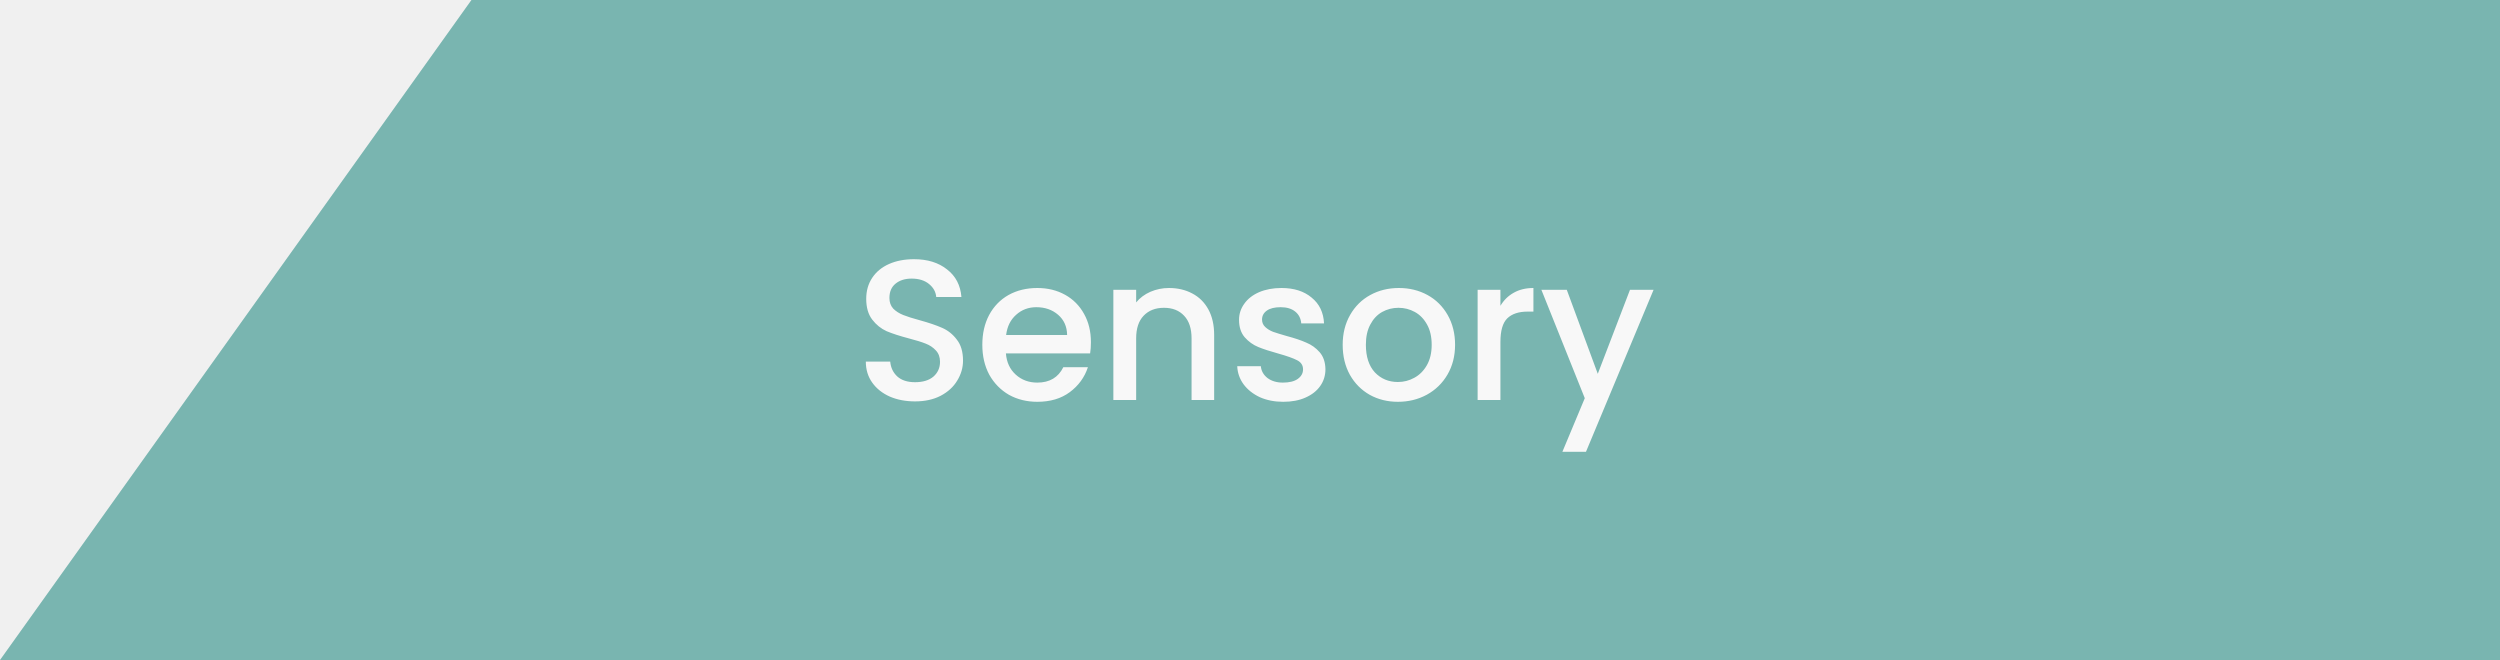
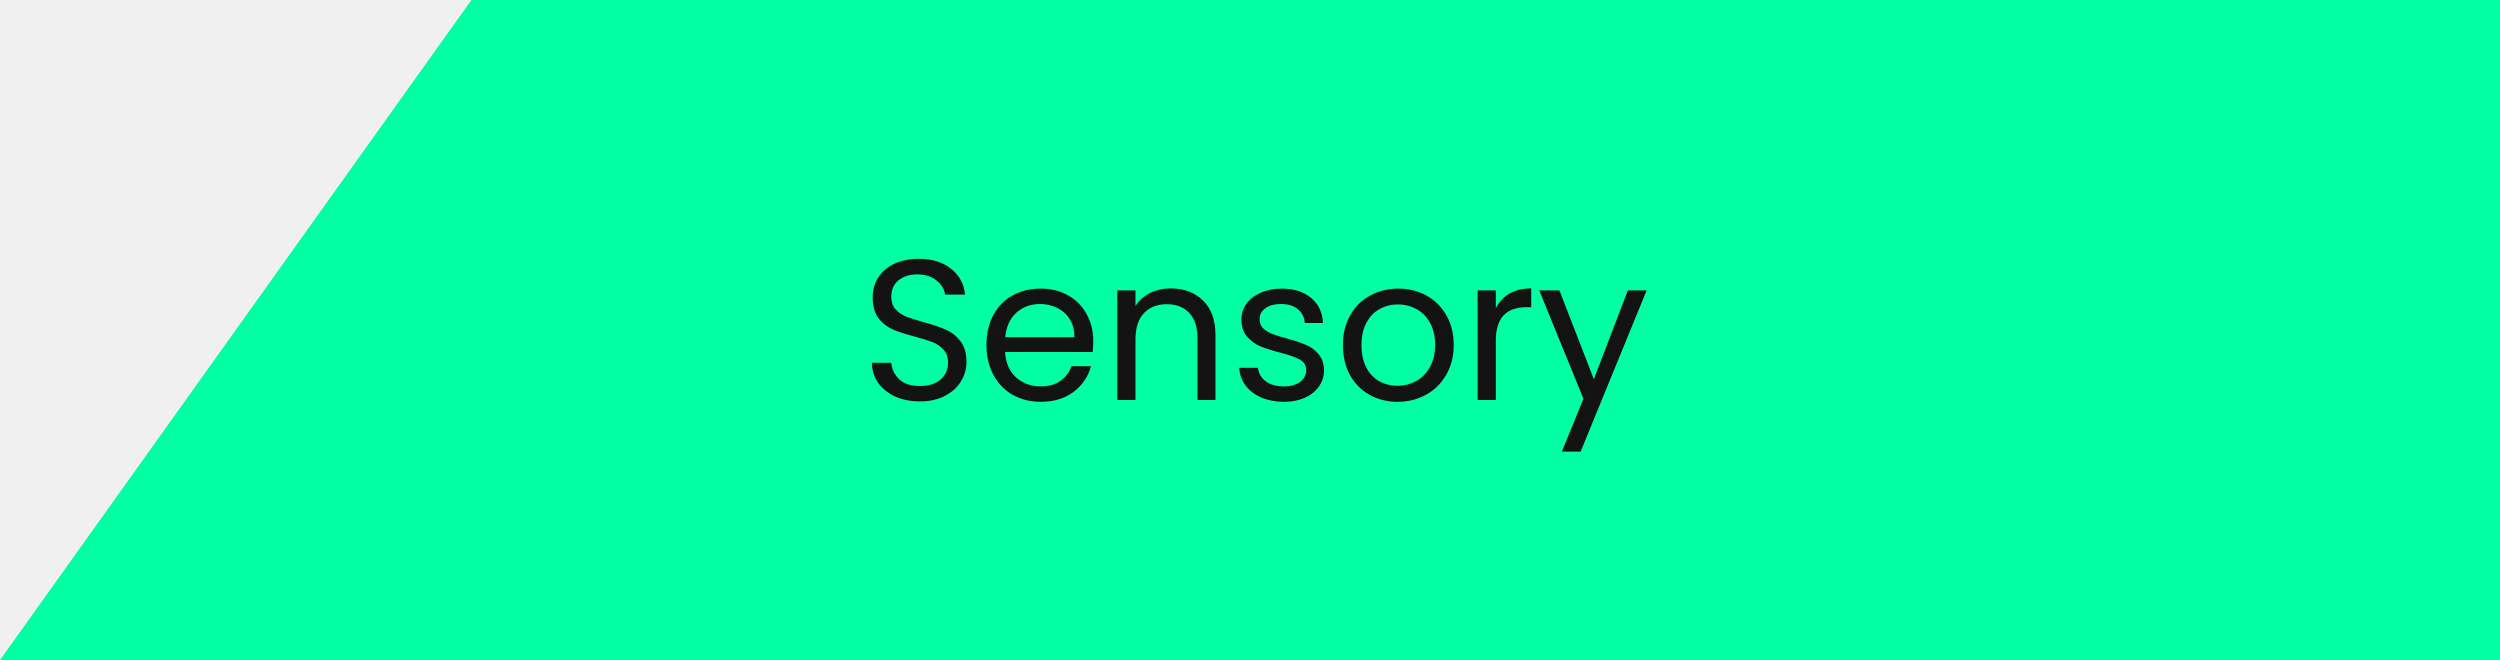
<svg xmlns="http://www.w3.org/2000/svg" width="250" height="66" viewBox="0 0 250 66" fill="none">
-   <g opacity="0.5">
-     <path d="M173 0H47.143L0 66H250V0H173Z" fill="#01796F" />
-     <path d="M91.502 40.14C90.569 40.14 89.728 39.98 88.982 39.66C88.235 39.327 87.648 38.86 87.222 38.26C86.795 37.66 86.582 36.96 86.582 36.16H89.022C89.075 36.76 89.308 37.253 89.722 37.64C90.148 38.027 90.742 38.22 91.502 38.22C92.288 38.22 92.902 38.033 93.342 37.66C93.782 37.273 94.002 36.78 94.002 36.18C94.002 35.713 93.862 35.333 93.582 35.04C93.315 34.747 92.975 34.52 92.562 34.36C92.162 34.2 91.602 34.027 90.882 33.84C89.975 33.6 89.235 33.36 88.662 33.12C88.102 32.867 87.622 32.48 87.222 31.96C86.822 31.44 86.622 30.747 86.622 29.88C86.622 29.08 86.822 28.38 87.222 27.78C87.622 27.18 88.182 26.72 88.902 26.4C89.622 26.08 90.455 25.92 91.402 25.92C92.749 25.92 93.849 26.26 94.702 26.94C95.569 27.607 96.049 28.527 96.142 29.7H93.622C93.582 29.193 93.342 28.76 92.902 28.4C92.462 28.04 91.882 27.86 91.162 27.86C90.508 27.86 89.975 28.027 89.562 28.36C89.148 28.693 88.942 29.173 88.942 29.8C88.942 30.227 89.069 30.58 89.322 30.86C89.588 31.127 89.922 31.34 90.322 31.5C90.722 31.66 91.269 31.833 91.962 32.02C92.882 32.273 93.629 32.527 94.202 32.78C94.788 33.033 95.282 33.427 95.682 33.96C96.095 34.48 96.302 35.18 96.302 36.06C96.302 36.767 96.109 37.433 95.722 38.06C95.349 38.687 94.795 39.193 94.062 39.58C93.342 39.953 92.489 40.14 91.502 40.14ZM109.092 34.22C109.092 34.633 109.066 35.007 109.012 35.34H100.592C100.659 36.22 100.986 36.927 101.572 37.46C102.159 37.993 102.879 38.26 103.732 38.26C104.959 38.26 105.826 37.747 106.332 36.72H108.792C108.459 37.733 107.852 38.567 106.972 39.22C106.106 39.86 105.026 40.18 103.732 40.18C102.679 40.18 101.732 39.947 100.892 39.48C100.066 39 99.412 38.333 98.932 37.48C98.466 36.613 98.232 35.613 98.232 34.48C98.232 33.347 98.459 32.353 98.912 31.5C99.379 30.633 100.026 29.967 100.852 29.5C101.692 29.033 102.652 28.8 103.732 28.8C104.772 28.8 105.699 29.027 106.512 29.48C107.326 29.933 107.959 30.573 108.412 31.4C108.866 32.213 109.092 33.153 109.092 34.22ZM106.712 33.5C106.699 32.66 106.399 31.987 105.812 31.48C105.226 30.973 104.499 30.72 103.632 30.72C102.846 30.72 102.172 30.973 101.612 31.48C101.052 31.973 100.719 32.647 100.612 33.5H106.712ZM116.896 28.8C117.763 28.8 118.536 28.98 119.216 29.34C119.909 29.7 120.449 30.233 120.836 30.94C121.223 31.647 121.416 32.5 121.416 33.5V40H119.156V33.84C119.156 32.853 118.909 32.1 118.416 31.58C117.923 31.047 117.249 30.78 116.396 30.78C115.543 30.78 114.863 31.047 114.356 31.58C113.863 32.1 113.616 32.853 113.616 33.84V40H111.336V28.98H113.616V30.24C113.989 29.787 114.463 29.433 115.036 29.18C115.623 28.927 116.243 28.8 116.896 28.8ZM128.324 40.18C127.458 40.18 126.678 40.027 125.984 39.72C125.304 39.4 124.764 38.973 124.364 38.44C123.964 37.893 123.751 37.287 123.724 36.62H126.084C126.124 37.087 126.344 37.48 126.744 37.8C127.158 38.107 127.671 38.26 128.284 38.26C128.924 38.26 129.418 38.14 129.764 37.9C130.124 37.647 130.304 37.327 130.304 36.94C130.304 36.527 130.104 36.22 129.704 36.02C129.318 35.82 128.698 35.6 127.844 35.36C127.018 35.133 126.344 34.913 125.824 34.7C125.304 34.487 124.851 34.16 124.464 33.72C124.091 33.28 123.904 32.7 123.904 31.98C123.904 31.393 124.078 30.86 124.424 30.38C124.771 29.887 125.264 29.5 125.904 29.22C126.558 28.94 127.304 28.8 128.144 28.8C129.398 28.8 130.404 29.12 131.164 29.76C131.938 30.387 132.351 31.247 132.404 32.34H130.124C130.084 31.847 129.884 31.453 129.524 31.16C129.164 30.867 128.678 30.72 128.064 30.72C127.464 30.72 127.004 30.833 126.684 31.06C126.364 31.287 126.204 31.587 126.204 31.96C126.204 32.253 126.311 32.5 126.524 32.7C126.738 32.9 126.998 33.06 127.304 33.18C127.611 33.287 128.064 33.427 128.664 33.6C129.464 33.813 130.118 34.033 130.624 34.26C131.144 34.473 131.591 34.793 131.964 35.22C132.338 35.647 132.531 36.213 132.544 36.92C132.544 37.547 132.371 38.107 132.024 38.6C131.678 39.093 131.184 39.48 130.544 39.76C129.918 40.04 129.178 40.18 128.324 40.18ZM139.788 40.18C138.748 40.18 137.808 39.947 136.968 39.48C136.128 39 135.468 38.333 134.988 37.48C134.508 36.613 134.268 35.613 134.268 34.48C134.268 33.36 134.514 32.367 135.008 31.5C135.501 30.633 136.174 29.967 137.028 29.5C137.881 29.033 138.834 28.8 139.888 28.8C140.941 28.8 141.894 29.033 142.748 29.5C143.601 29.967 144.274 30.633 144.768 31.5C145.261 32.367 145.508 33.36 145.508 34.48C145.508 35.6 145.254 36.593 144.748 37.46C144.241 38.327 143.548 39 142.668 39.48C141.801 39.947 140.841 40.18 139.788 40.18ZM139.788 38.2C140.374 38.2 140.921 38.06 141.428 37.78C141.948 37.5 142.368 37.08 142.688 36.52C143.008 35.96 143.168 35.28 143.168 34.48C143.168 33.68 143.014 33.007 142.708 32.46C142.401 31.9 141.994 31.48 141.488 31.2C140.981 30.92 140.434 30.78 139.848 30.78C139.261 30.78 138.714 30.92 138.208 31.2C137.714 31.48 137.321 31.9 137.028 32.46C136.734 33.007 136.588 33.68 136.588 34.48C136.588 35.667 136.888 36.587 137.488 37.24C138.101 37.88 138.868 38.2 139.788 38.2ZM150.042 30.58C150.375 30.02 150.815 29.587 151.362 29.28C151.922 28.96 152.582 28.8 153.342 28.8V31.16H152.762C151.868 31.16 151.188 31.387 150.722 31.84C150.268 32.293 150.042 33.08 150.042 34.2V40H147.762V28.98H150.042V30.58ZM165.358 28.98L158.598 45.18H156.238L158.478 39.82L154.138 28.98H156.678L159.778 37.38L162.998 28.98H165.358Z" fill="white" />
-   </g>
+   <path d="M173 0H47.143L0 66H250V0H173Z" fill="#02FFA4" />
+   <path d="M92.007 40.14C91.087 40.14 90.26 39.98 89.527 39.66C88.807 39.327 88.24 38.873 87.827 38.3C87.413 37.713 87.2 37.04 87.187 36.28H89.127C89.194 36.933 89.46 37.487 89.927 37.94C90.407 38.38 91.1 38.6 92.007 38.6C92.874 38.6 93.553 38.387 94.047 37.96C94.553 37.52 94.807 36.96 94.807 36.28C94.807 35.747 94.66 35.313 94.367 34.98C94.073 34.647 93.707 34.393 93.267 34.22C92.827 34.047 92.234 33.86 91.487 33.66C90.567 33.42 89.827 33.18 89.267 32.94C88.72 32.7 88.247 32.327 87.847 31.82C87.46 31.3 87.267 30.607 87.267 29.74C87.267 28.98 87.46 28.307 87.847 27.72C88.234 27.133 88.773 26.68 89.467 26.36C90.174 26.04 90.98 25.88 91.887 25.88C93.194 25.88 94.26 26.207 95.087 26.86C95.927 27.513 96.4 28.38 96.507 29.46H94.507C94.44 28.927 94.16 28.46 93.667 28.06C93.174 27.647 92.52 27.44 91.707 27.44C90.947 27.44 90.327 27.64 89.847 28.04C89.367 28.427 89.127 28.973 89.127 29.68C89.127 30.187 89.267 30.6 89.547 30.92C89.84 31.24 90.194 31.487 90.607 31.66C91.034 31.82 91.627 32.007 92.387 32.22C93.307 32.473 94.047 32.727 94.607 32.98C95.167 33.22 95.647 33.6 96.047 34.12C96.447 34.627 96.647 35.32 96.647 36.2C96.647 36.88 96.467 37.52 96.107 38.12C95.747 38.72 95.213 39.207 94.507 39.58C93.8 39.953 92.967 40.14 92.007 40.14ZM109.325 34.1C109.325 34.447 109.305 34.813 109.265 35.2H100.505C100.572 36.28 100.938 37.127 101.605 37.74C102.285 38.34 103.105 38.64 104.065 38.64C104.852 38.64 105.505 38.46 106.025 38.1C106.558 37.727 106.932 37.233 107.145 36.62H109.105C108.812 37.673 108.225 38.533 107.345 39.2C106.465 39.853 105.372 40.18 104.065 40.18C103.025 40.18 102.092 39.947 101.265 39.48C100.452 39.013 99.812 38.353 99.345 37.5C98.879 36.633 98.645 35.633 98.645 34.5C98.645 33.367 98.872 32.373 99.325 31.52C99.778 30.667 100.412 30.013 101.225 29.56C102.052 29.093 102.998 28.86 104.065 28.86C105.105 28.86 106.025 29.087 106.825 29.54C107.625 29.993 108.238 30.62 108.665 31.42C109.105 32.207 109.325 33.1 109.325 34.1ZM107.445 33.72C107.445 33.027 107.292 32.433 106.985 31.94C106.678 31.433 106.258 31.053 105.725 30.8C105.205 30.533 104.625 30.4 103.985 30.4C103.065 30.4 102.278 30.693 101.625 31.28C100.985 31.867 100.618 32.68 100.525 33.72H107.445ZM117.068 28.84C118.401 28.84 119.481 29.247 120.308 30.06C121.134 30.86 121.548 32.02 121.548 33.54V40H119.748V33.8C119.748 32.707 119.474 31.873 118.928 31.3C118.381 30.713 117.634 30.42 116.688 30.42C115.728 30.42 114.961 30.72 114.388 31.32C113.828 31.92 113.548 32.793 113.548 33.94V40H111.728V29.04H113.548V30.6C113.908 30.04 114.394 29.607 115.008 29.3C115.634 28.993 116.321 28.84 117.068 28.84ZM128.4 40.18C127.56 40.18 126.807 40.04 126.14 39.76C125.474 39.467 124.947 39.067 124.56 38.56C124.174 38.04 123.96 37.447 123.92 36.78H125.8C125.854 37.327 126.107 37.773 126.56 38.12C127.027 38.467 127.634 38.64 128.38 38.64C129.074 38.64 129.62 38.487 130.02 38.18C130.42 37.873 130.62 37.487 130.62 37.02C130.62 36.54 130.407 36.187 129.98 35.96C129.554 35.72 128.894 35.487 128 35.26C127.187 35.047 126.52 34.833 126 34.62C125.494 34.393 125.054 34.067 124.68 33.64C124.32 33.2 124.14 32.627 124.14 31.92C124.14 31.36 124.307 30.847 124.64 30.38C124.974 29.913 125.447 29.547 126.06 29.28C126.674 29 127.374 28.86 128.16 28.86C129.374 28.86 130.354 29.167 131.1 29.78C131.847 30.393 132.247 31.233 132.3 32.3H130.48C130.44 31.727 130.207 31.267 129.78 30.92C129.367 30.573 128.807 30.4 128.1 30.4C127.447 30.4 126.927 30.54 126.54 30.82C126.154 31.1 125.96 31.467 125.96 31.92C125.96 32.28 126.074 32.58 126.3 32.82C126.54 33.047 126.834 33.233 127.18 33.38C127.54 33.513 128.034 33.667 128.66 33.84C129.447 34.053 130.087 34.267 130.58 34.48C131.074 34.68 131.494 34.987 131.84 35.4C132.2 35.813 132.387 36.353 132.4 37.02C132.4 37.62 132.234 38.16 131.9 38.64C131.567 39.12 131.094 39.5 130.48 39.78C129.88 40.047 129.187 40.18 128.4 40.18ZM139.75 40.18C138.723 40.18 137.79 39.947 136.95 39.48C136.123 39.013 135.47 38.353 134.99 37.5C134.523 36.633 134.29 35.633 134.29 34.5C134.29 33.38 134.53 32.393 135.01 31.54C135.503 30.673 136.17 30.013 137.01 29.56C137.85 29.093 138.79 28.86 139.83 28.86C140.87 28.86 141.81 29.093 142.65 29.56C143.49 30.013 144.15 30.667 144.63 31.52C145.123 32.373 145.37 33.367 145.37 34.5C145.37 35.633 145.116 36.633 144.61 37.5C144.116 38.353 143.443 39.013 142.59 39.48C141.736 39.947 140.79 40.18 139.75 40.18ZM139.75 38.58C140.403 38.58 141.016 38.427 141.59 38.12C142.163 37.813 142.623 37.353 142.97 36.74C143.33 36.127 143.51 35.38 143.51 34.5C143.51 33.62 143.336 32.873 142.99 32.26C142.643 31.647 142.19 31.193 141.63 30.9C141.07 30.593 140.463 30.44 139.81 30.44C139.143 30.44 138.53 30.593 137.97 30.9C137.423 31.193 136.983 31.647 136.65 32.26C136.316 32.873 136.15 33.62 136.15 34.5C136.15 35.393 136.31 36.147 136.63 36.76C136.963 37.373 137.403 37.833 137.95 38.14C138.496 38.433 139.096 38.58 139.75 38.58ZM149.583 30.82C149.903 30.193 150.356 29.707 150.943 29.36C151.543 29.013 152.269 28.84 153.123 28.84V30.72H152.643C150.603 30.72 149.583 31.827 149.583 34.04V40H147.763V29.04H149.583V30.82ZM164.664 29.04L158.064 45.16H156.184L158.344 39.88L153.924 29.04H155.944L159.384 37.92L162.784 29.04H164.664Z" fill="#131313" />
</svg>
